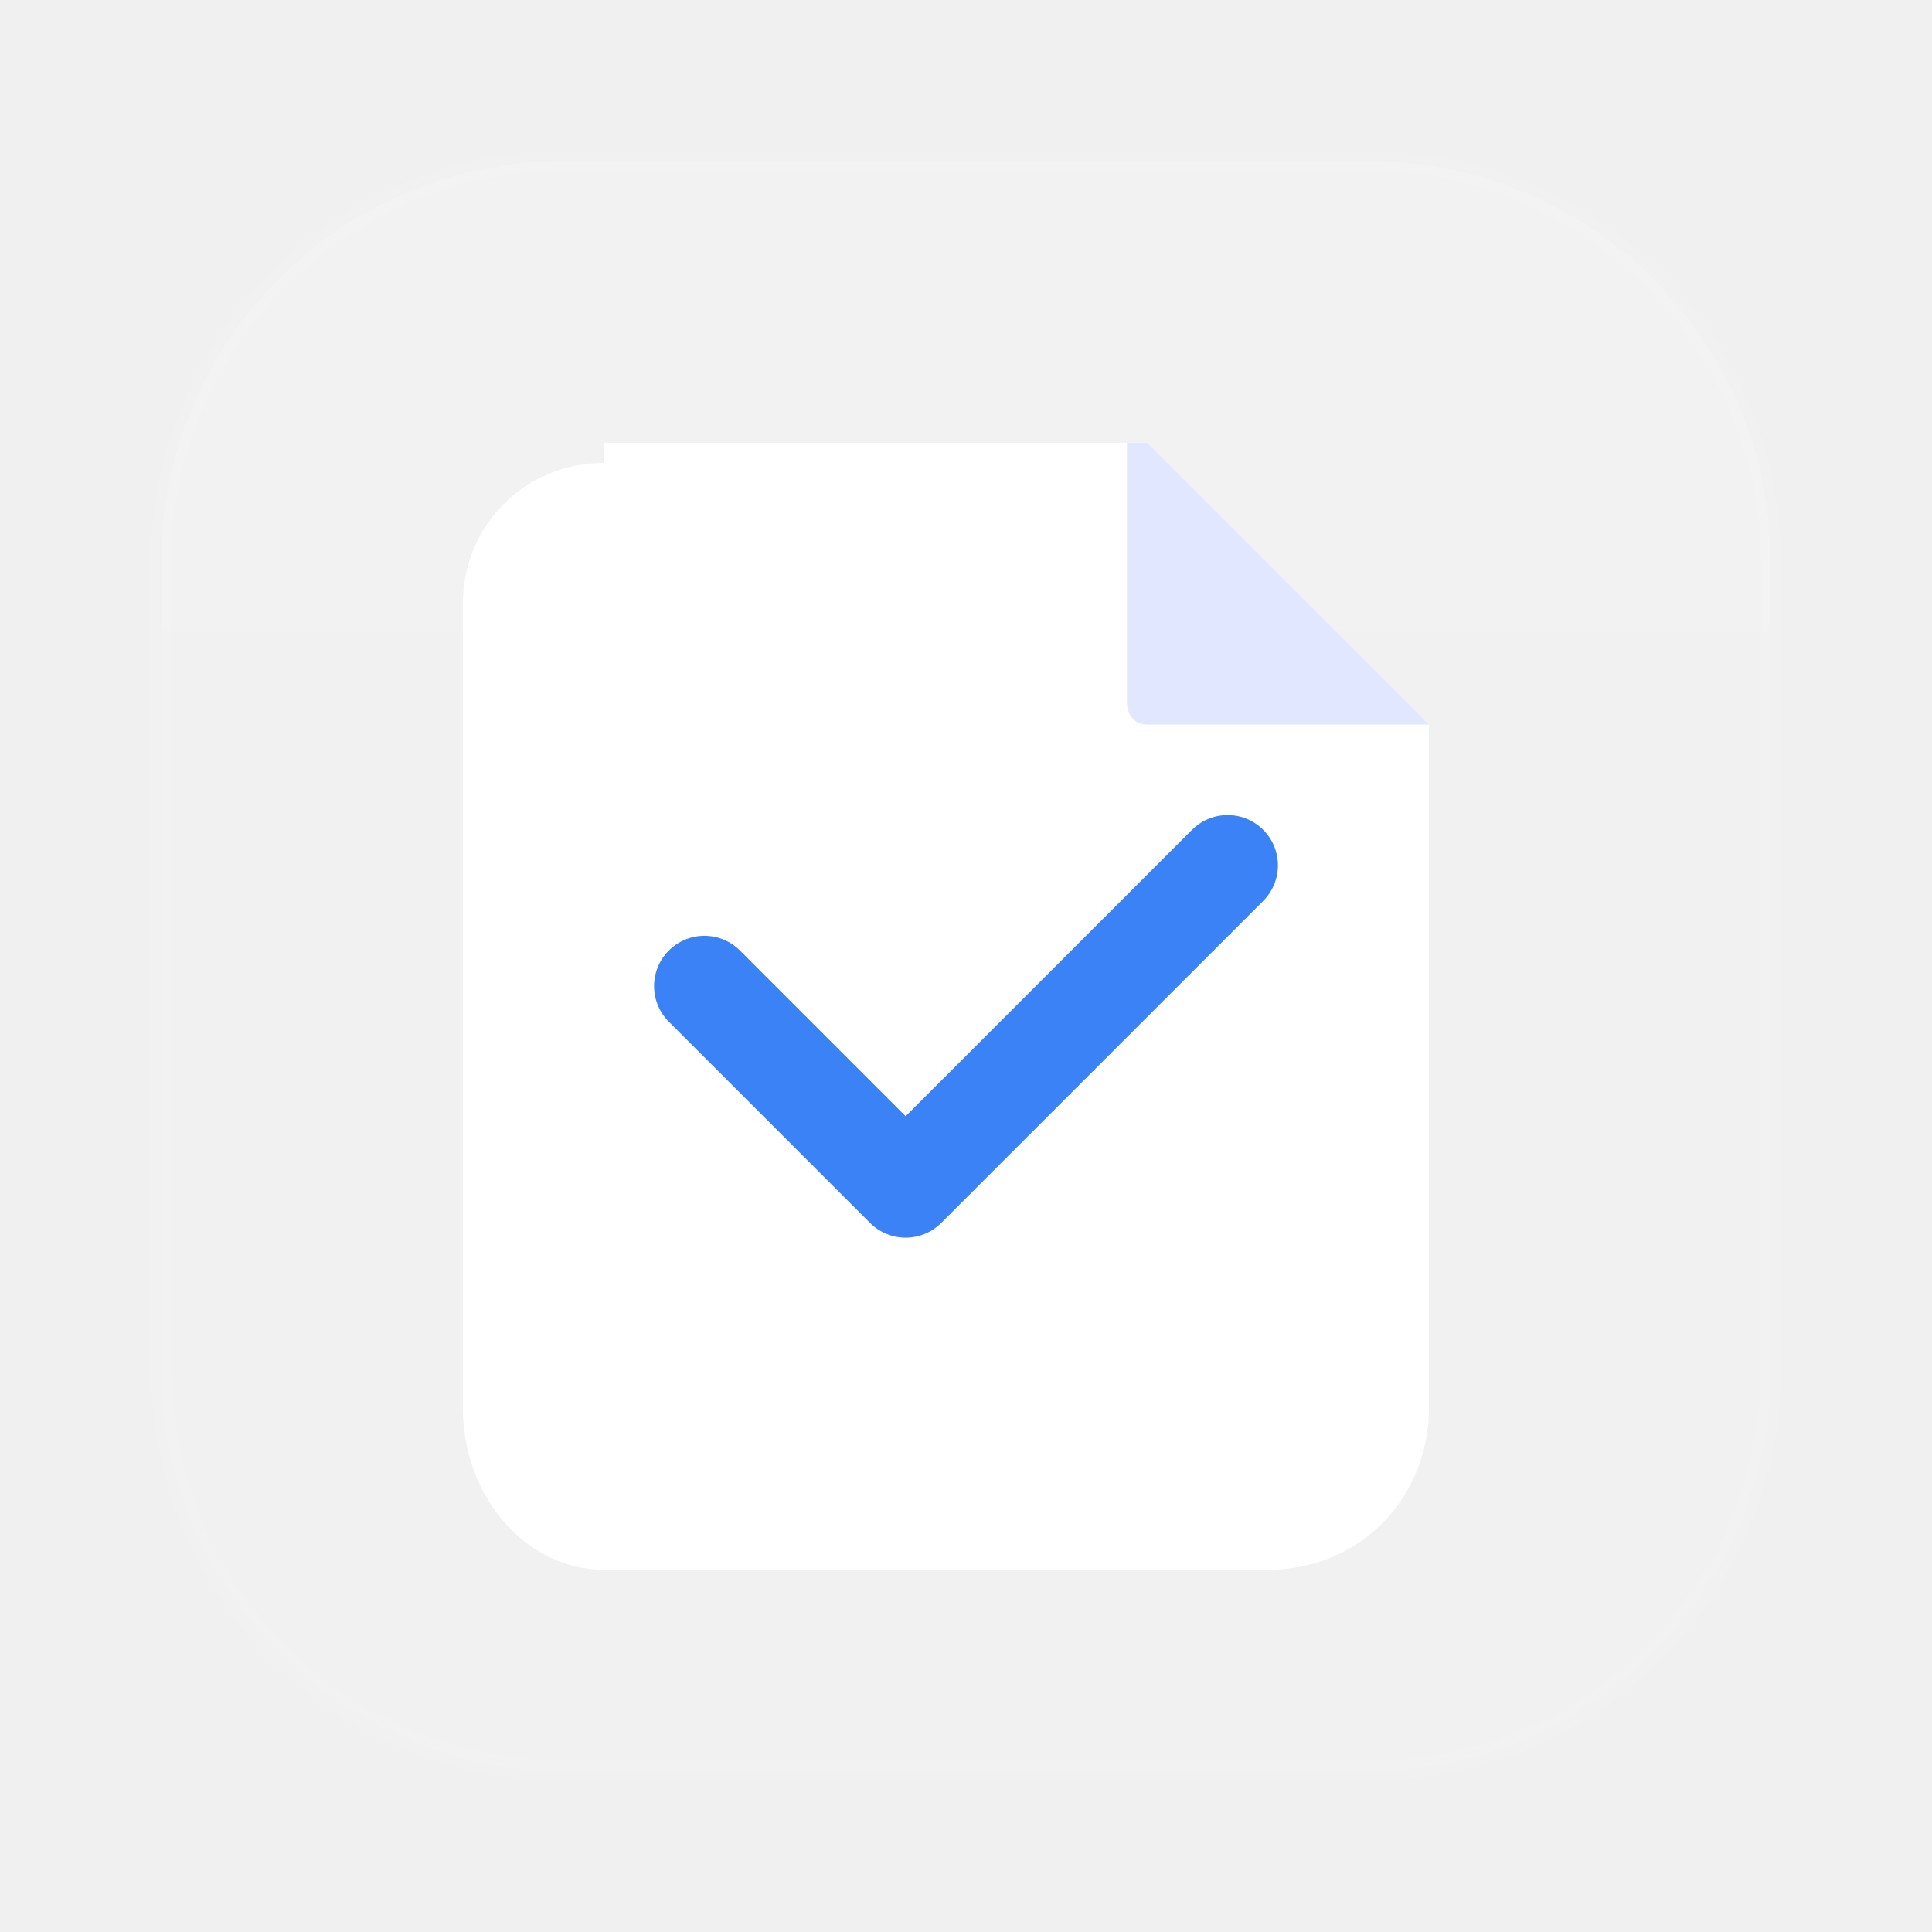
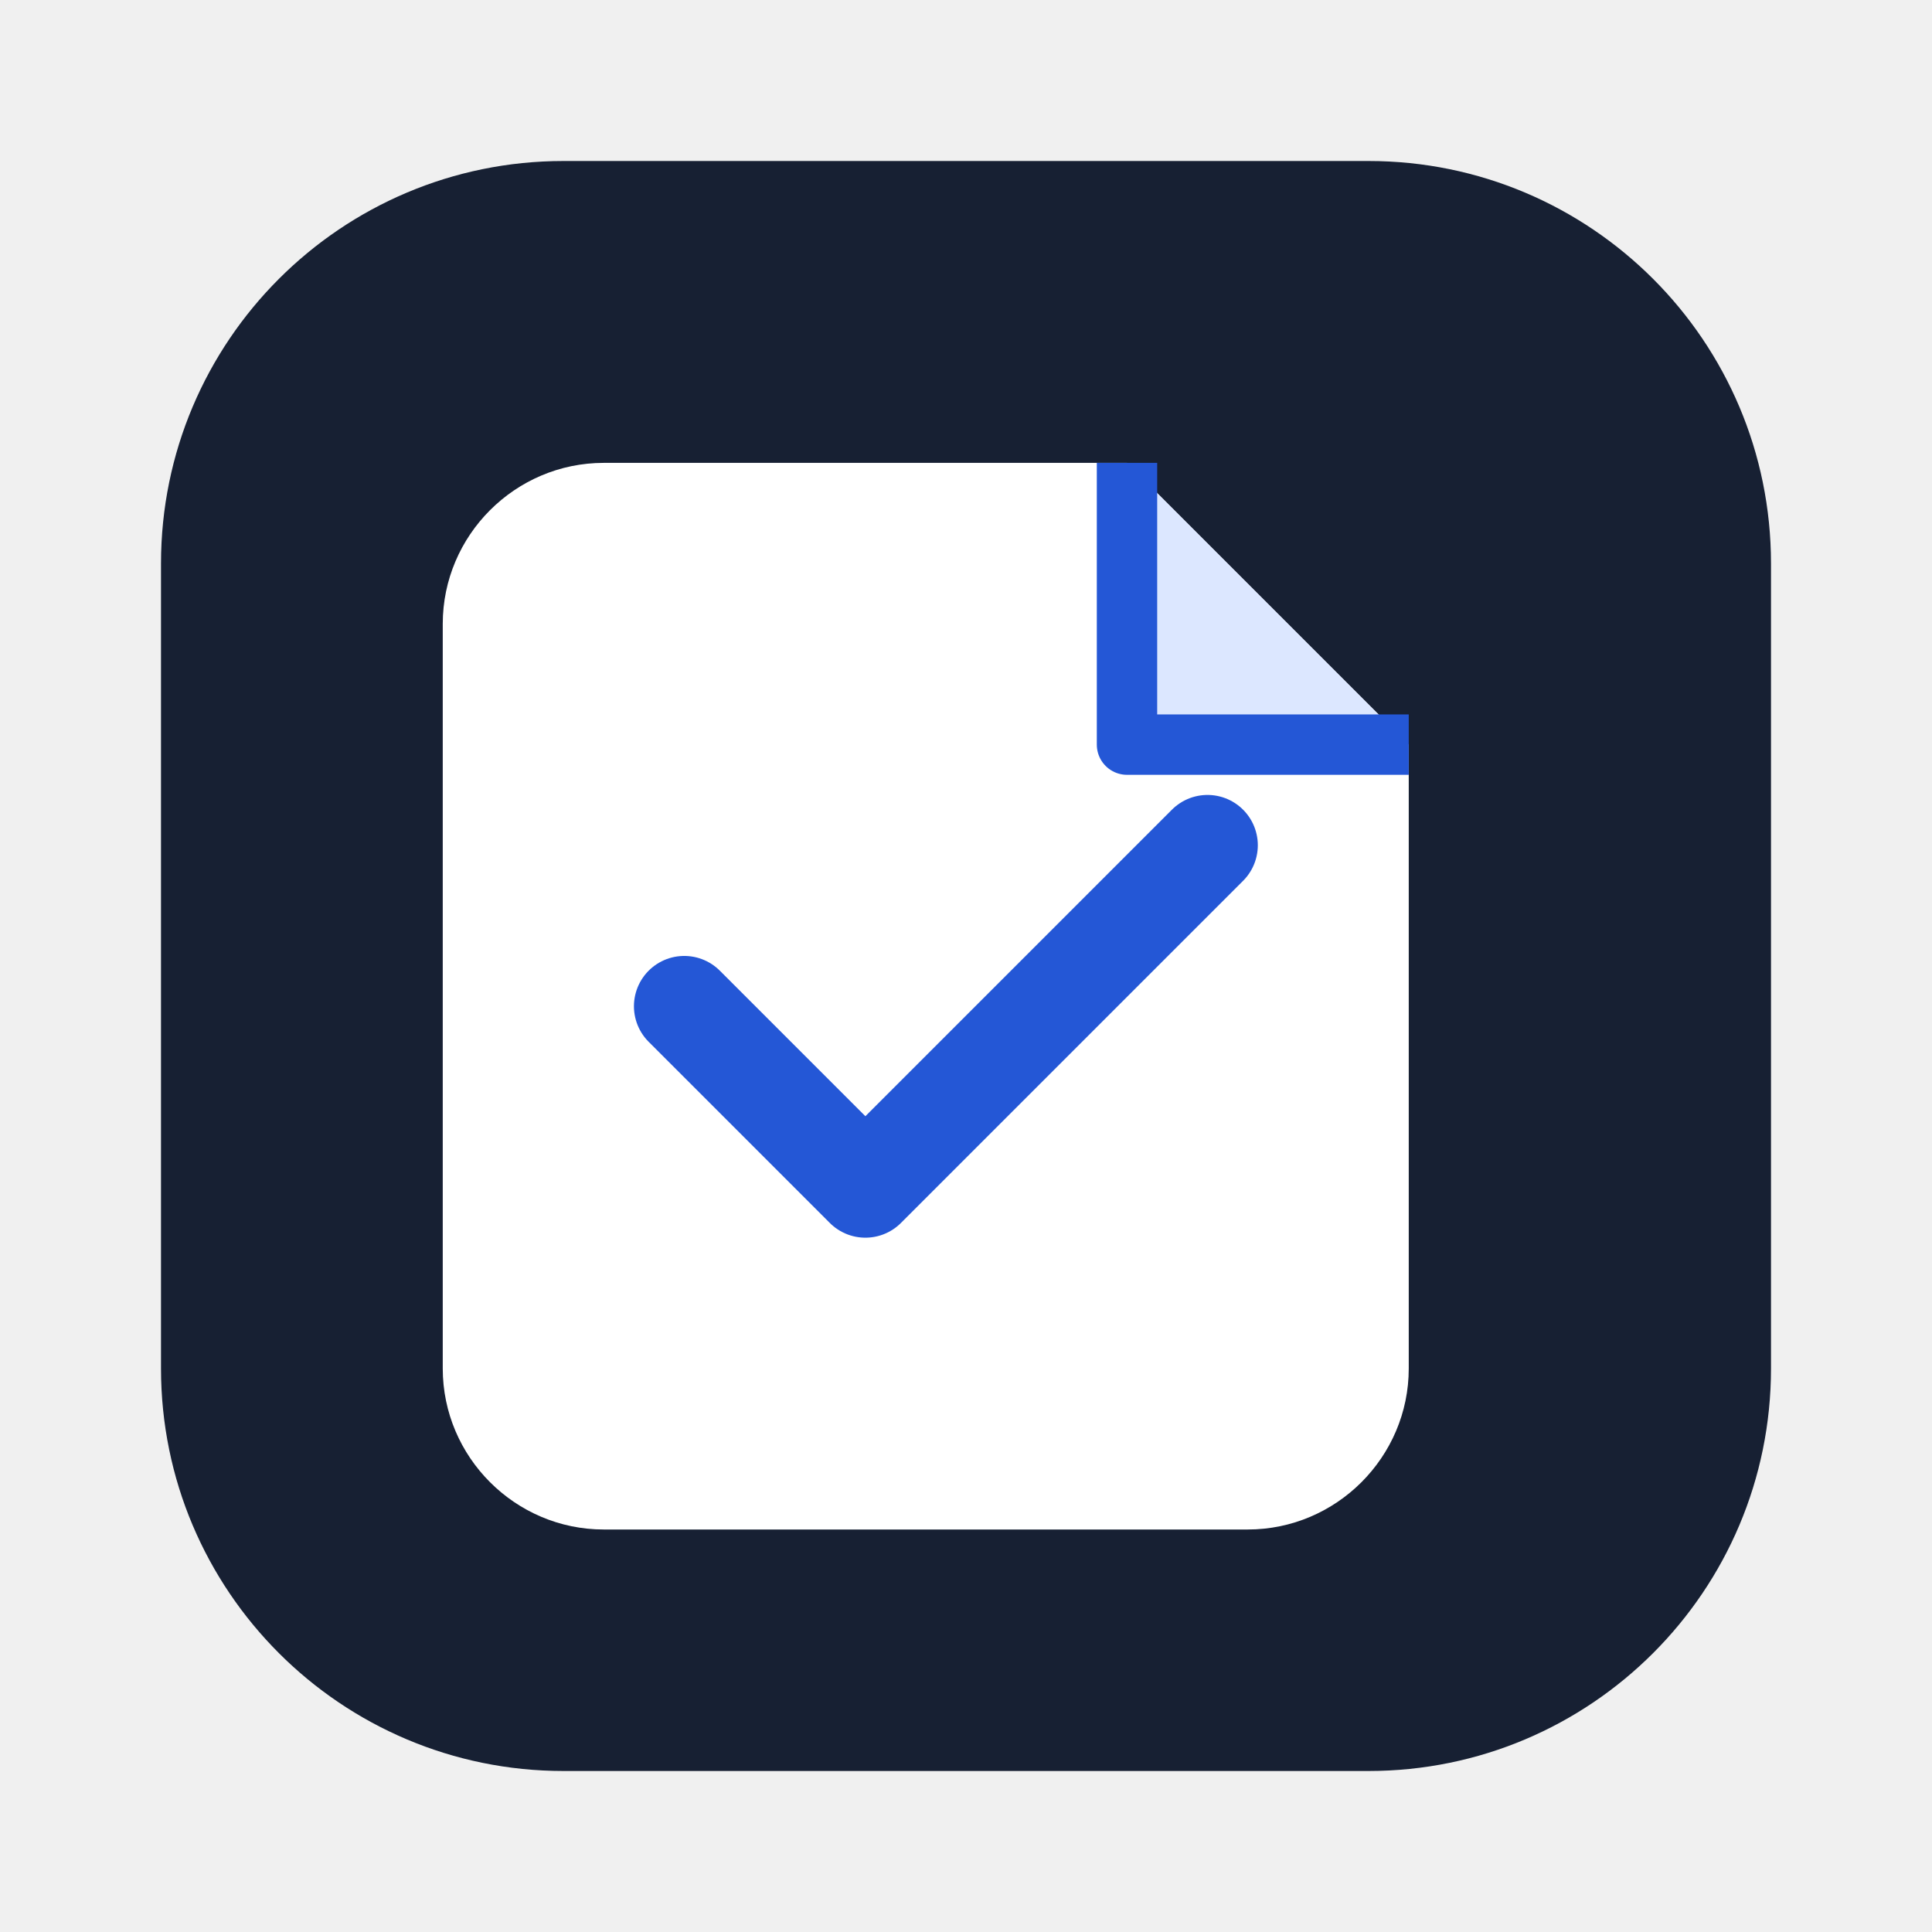
<svg xmlns="http://www.w3.org/2000/svg" width="96" height="96" viewBox="0 0 96 96" fill="none">
-   <rect x="8" y="8" width="80" height="80" rx="20" fill="white" fill-opacity="0.045" />
-   <rect x="8" y="8" width="80" height="80" rx="20" fill="url(#glass-hl)" />
-   <rect x="8" y="8" width="80" height="80" rx="20" fill="none" stroke="white" stroke-opacity="0.08" stroke-width="1" />
-   <path d="M30 22 L57 22 L71 36 V70 C71 74.3 67.7 78 63 78 H30 C26.1 78 23 74.3 23 70 V30 C23 26.1 26.1 23 30 23 L30 22 Z" fill="white" />
-   <path d="M57 22 L71 36 H57 C56.1 36 56 35.1 56 35 V22 Z" fill="#E0E7FF" />
-   <path d="M35 49 L45 59 L61 43" stroke="#3b82f6" stroke-width="5" stroke-linecap="round" stroke-linejoin="round" />
-   <defs>
-     <linearGradient id="glass-hl" x1="0" y1="0" x2="0" y2="1">
-       <stop offset="0%" stop-color="white" stop-opacity="0.07" />
-       <stop offset="45%" stop-color="white" stop-opacity="0.02" />
-       <stop offset="100%" stop-color="white" stop-opacity="0" />
-     </linearGradient>
-   </defs>
+   <rect x="8" y="8" width="80" height="80" rx="20" fill="#172033" />
+   <path d="M30 23H56L70 37V68C70 72.4 66.4 76 62 76H30C25.6 76 22 72.4 22 68V31C22 26.6 25.6 23 30 23Z" fill="white" />
+   <path d="M56 23V37H70" fill="#DCE7FF" />
+   <path d="M56 23V37H70" stroke="#2457D6" stroke-width="3" stroke-linejoin="round" />
+   <path d="M34 50L43 59L60 42" stroke="#2457D6" stroke-width="5" stroke-linecap="round" stroke-linejoin="round" />
</svg>
